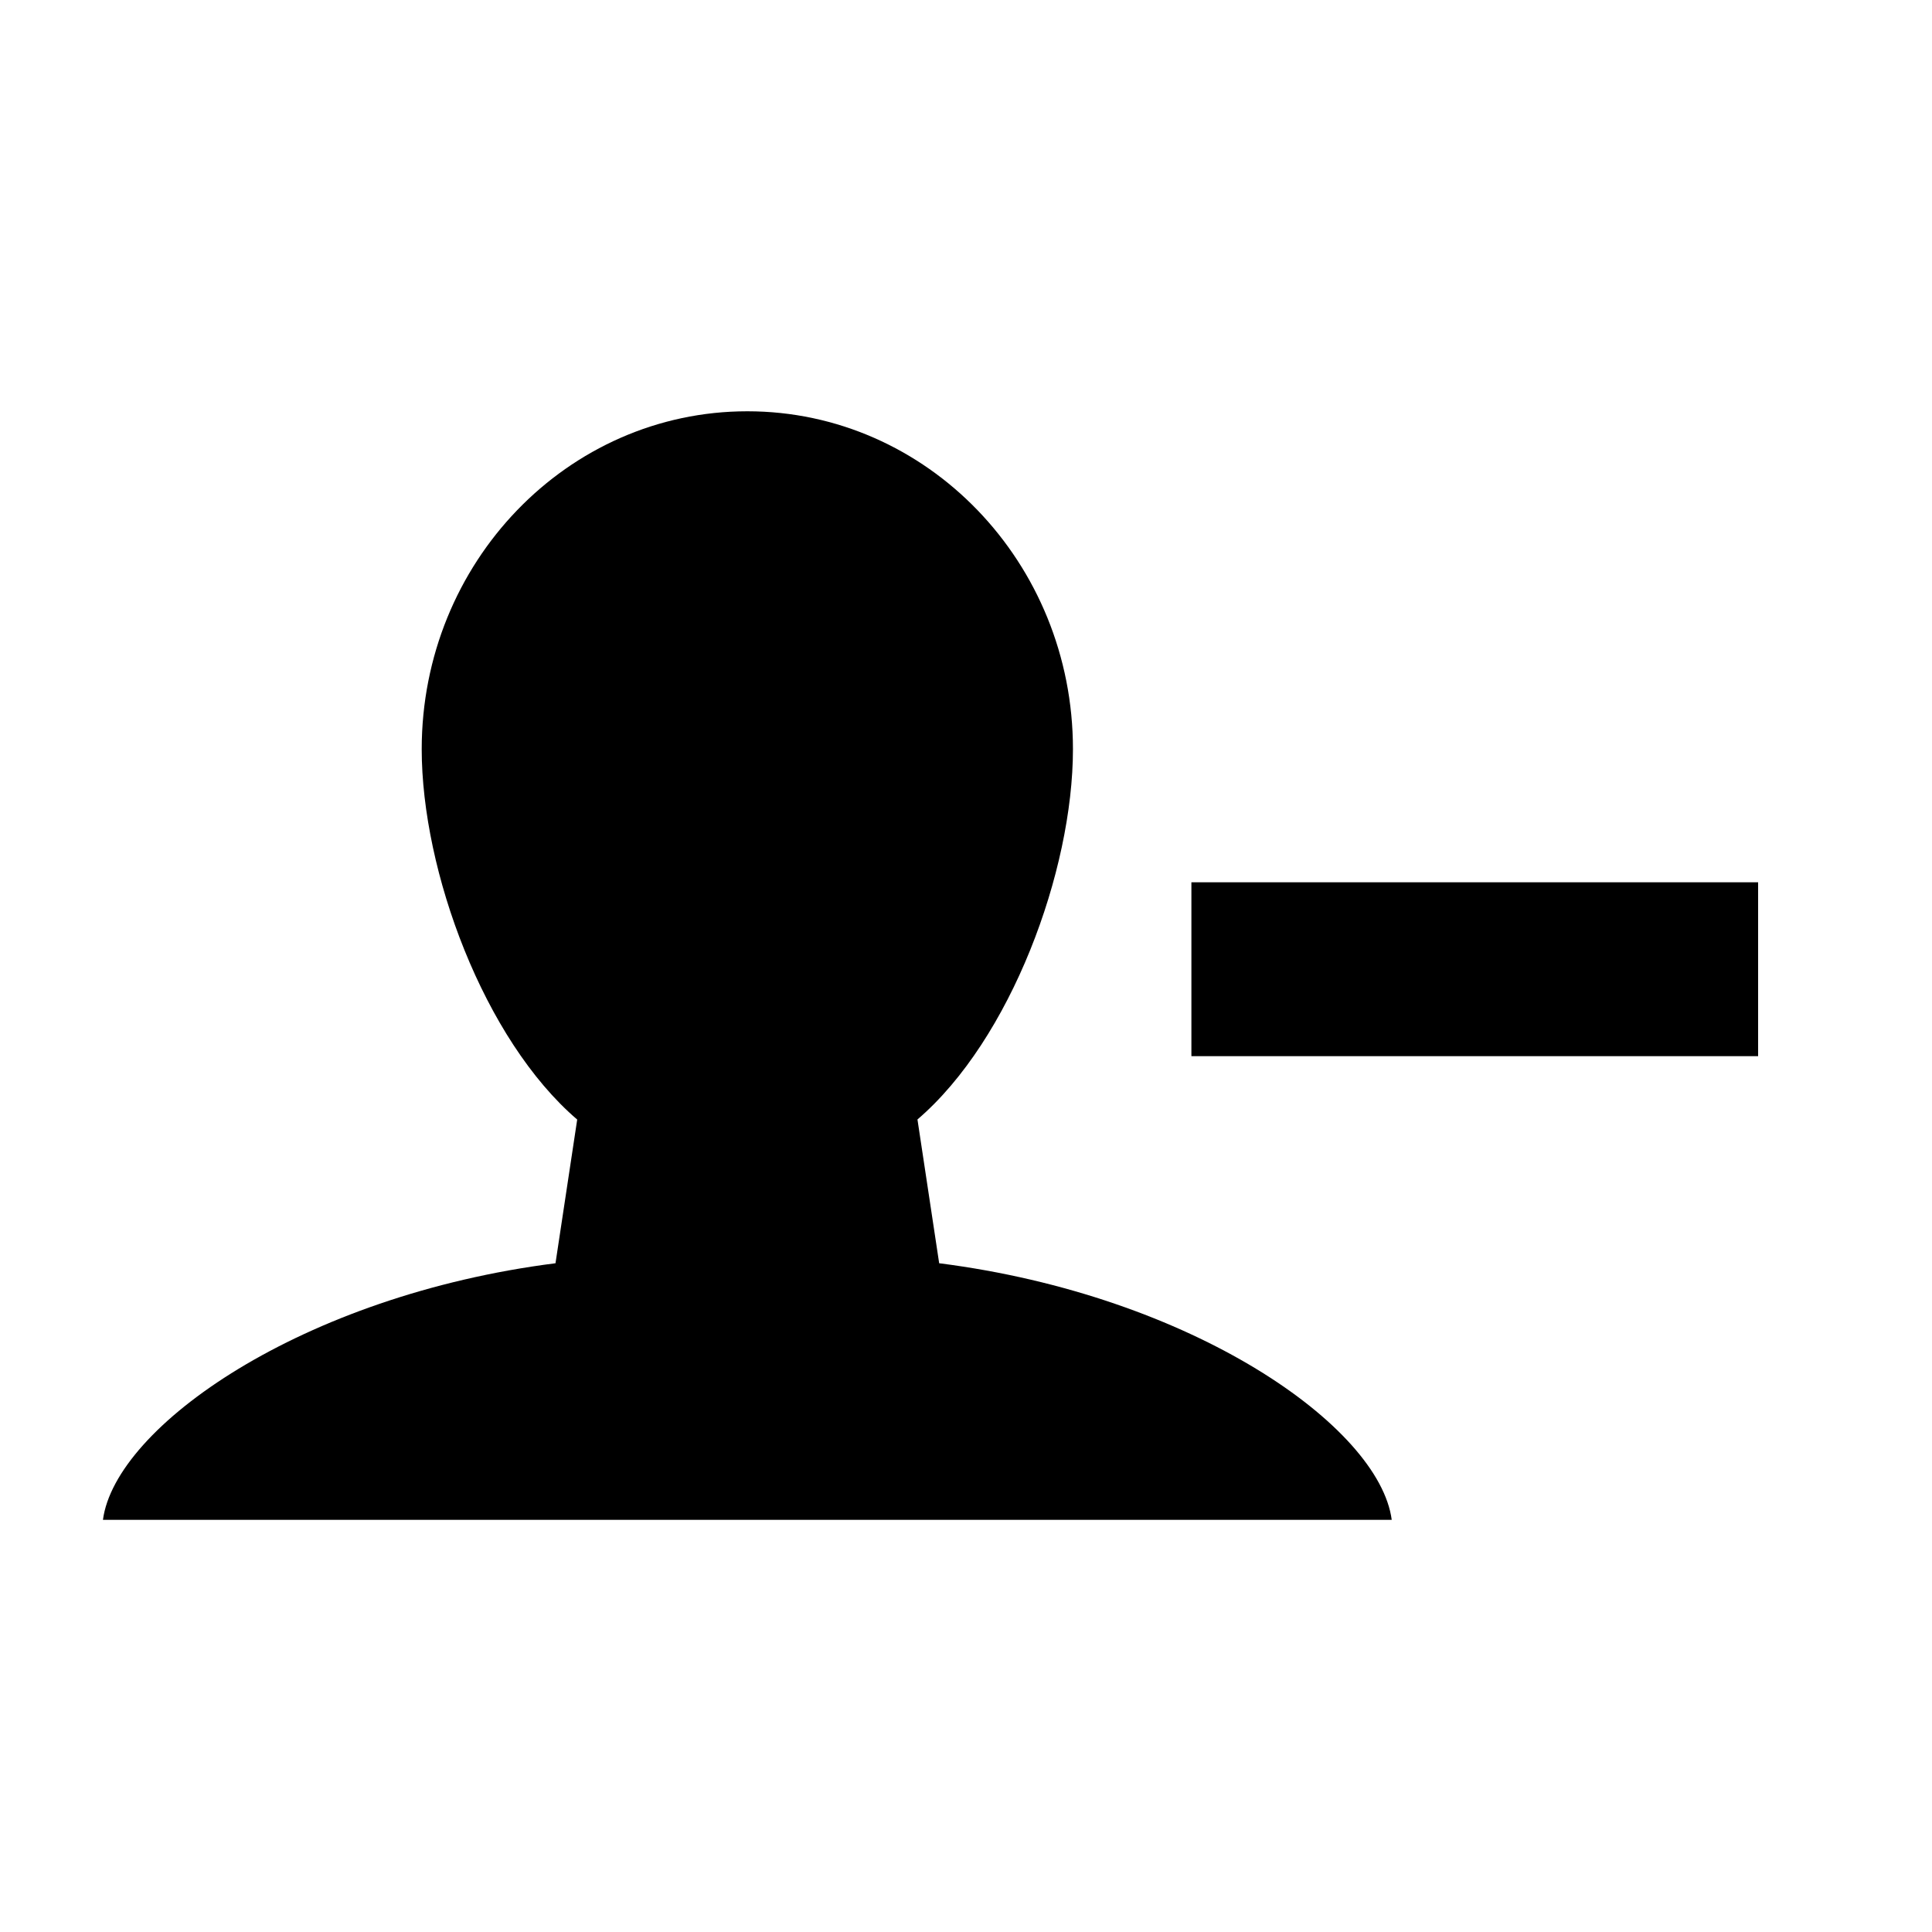
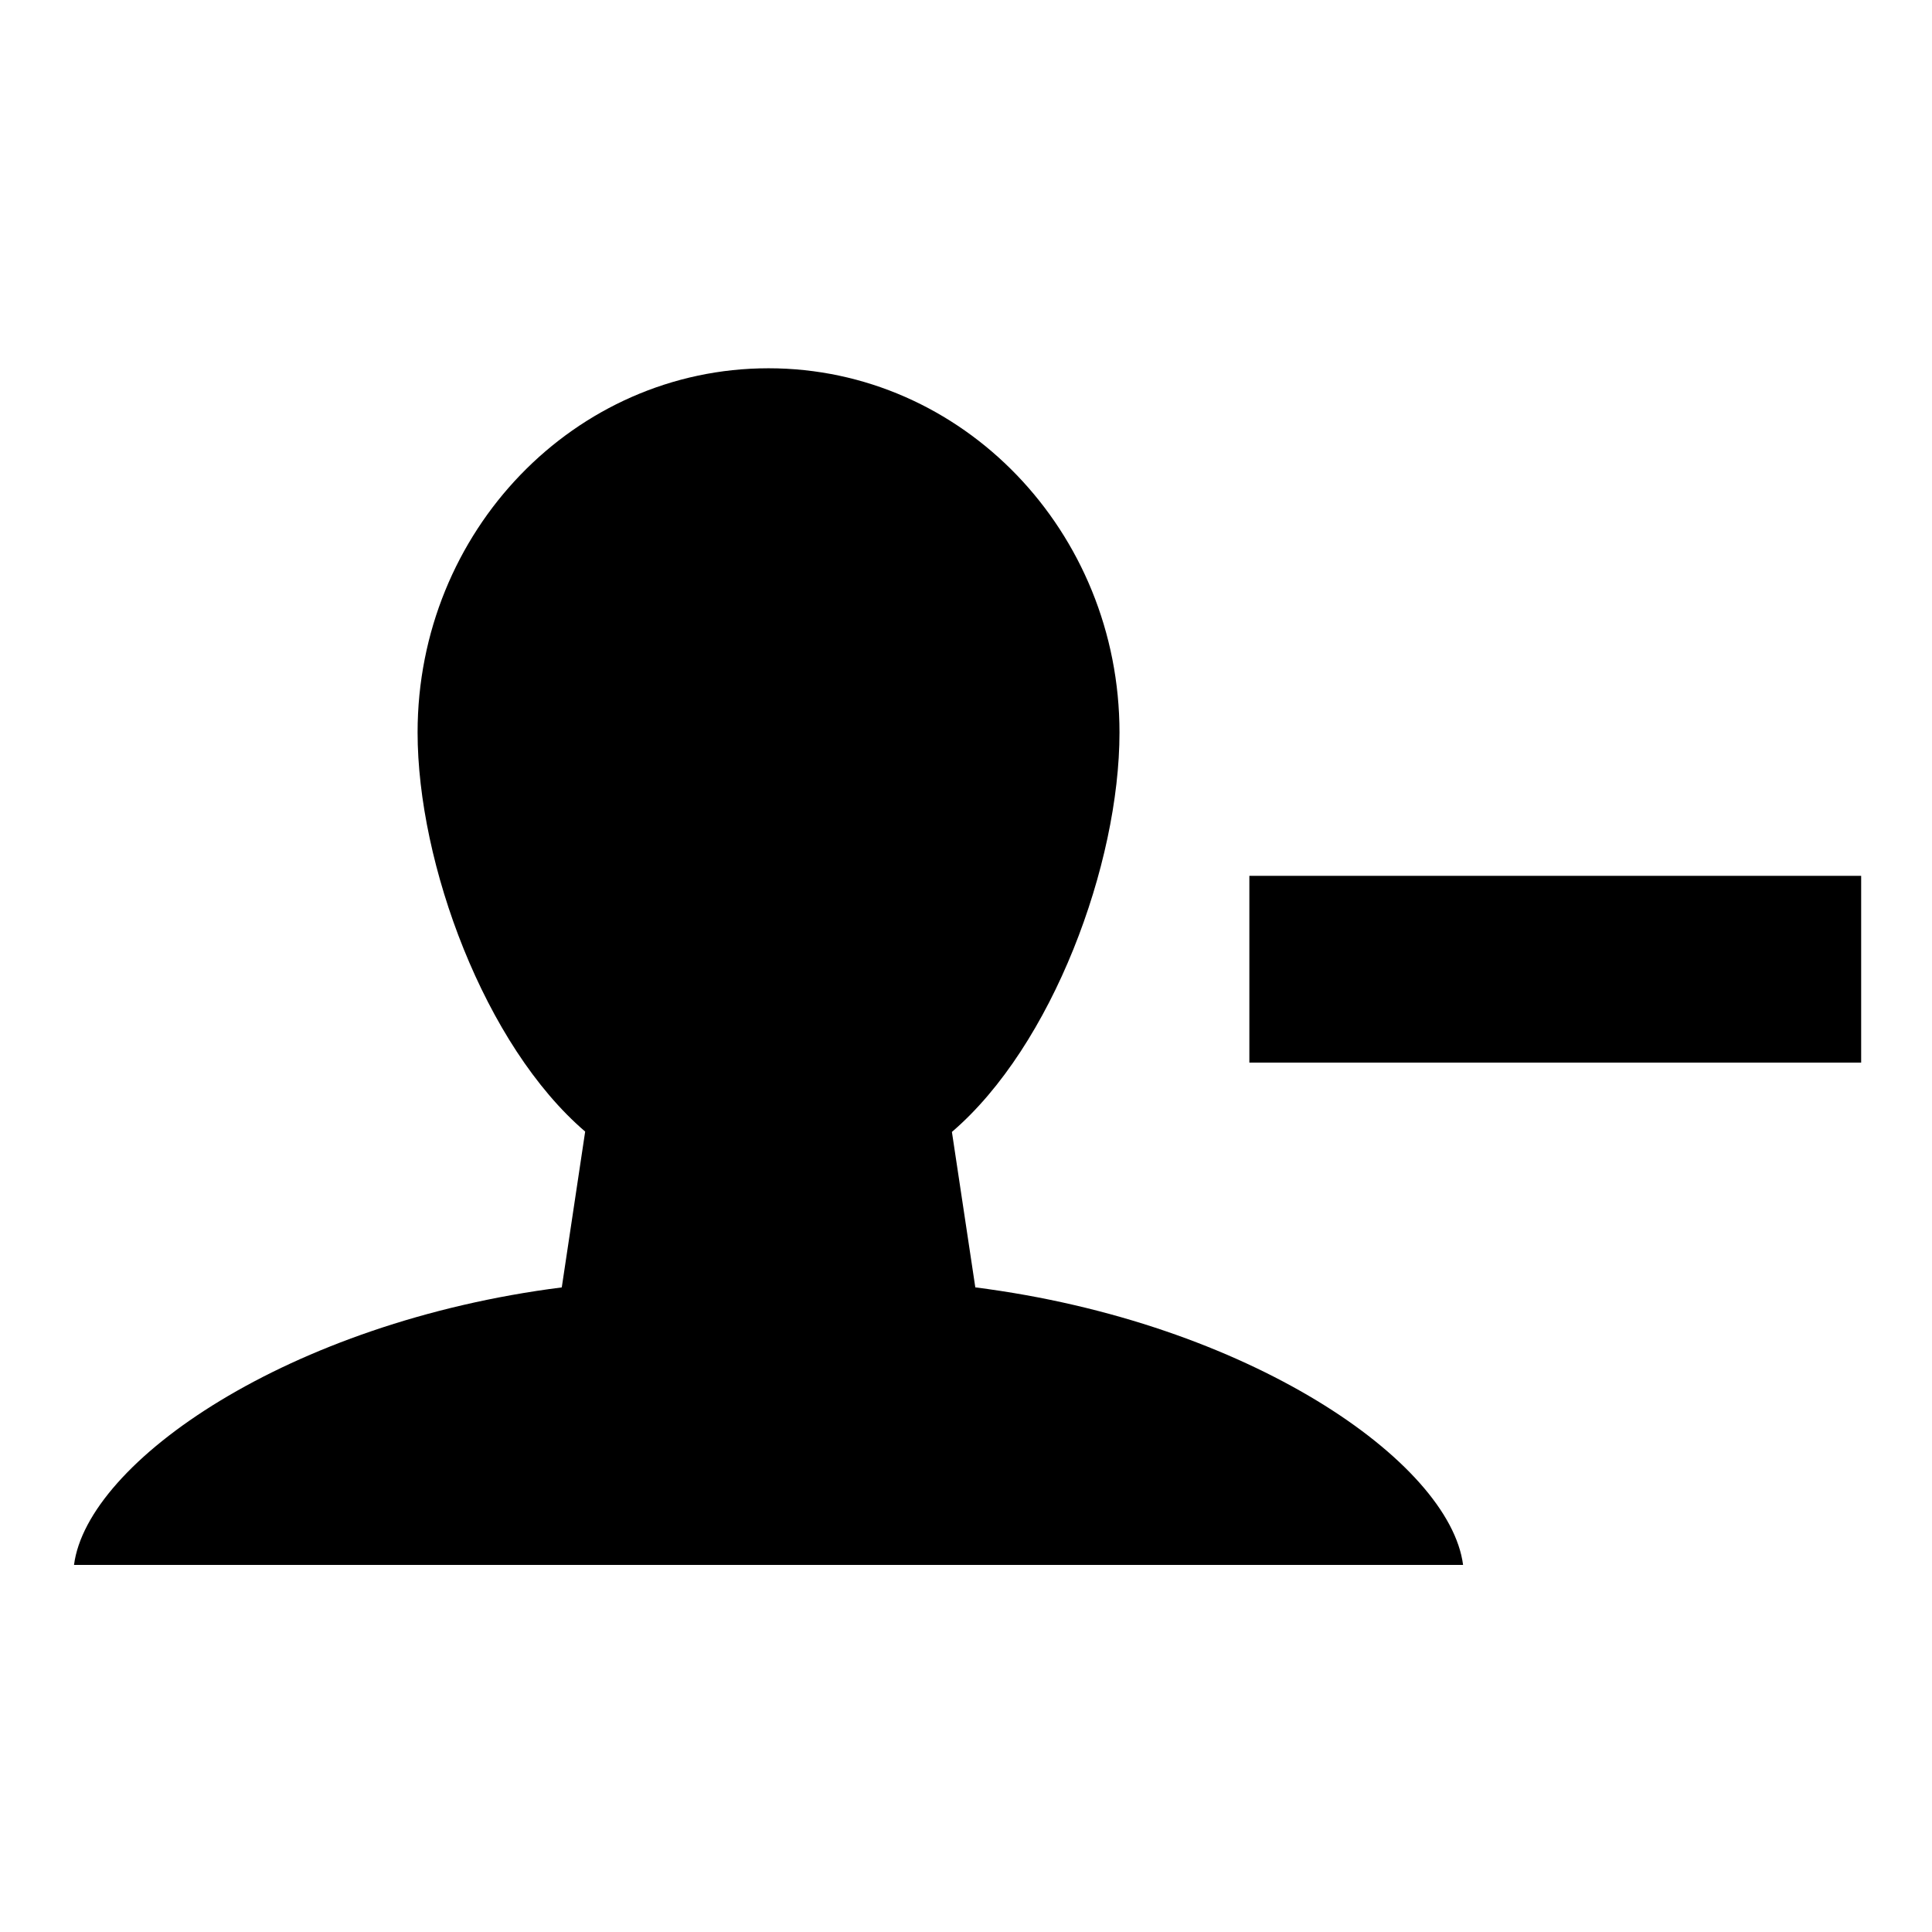
<svg xmlns="http://www.w3.org/2000/svg" version="1.1" id="Layer_1" x="0px" y="0px" width="300px" height="300px" viewBox="0 0 300 300" style="enable-background:new 0 0 300 300;" xml:space="preserve">
  <g id="Restricted">
</g>
  <g id="Help">
</g>
  <g>
-     <path d="M145.834,196.156l-3.371-22.326c14.482-12.404,24.144-38.57,24.144-57.5c0-28.978-22.637-52.466-50.562-52.466   c-27.924,0-50.562,23.494-50.562,52.472c0,18.93,9.661,45.104,24.145,57.509l-3.371,22.311   c-39.387,5.013-68.35,25.367-70.272,39.844h200.122C214.183,221.523,185.22,201.17,145.834,196.156z" />
-     <polygon points="185,164 185,137 273,137 273,164 272.152,164  " />
+     <path d="M151.446,199.904l-3.633-24.139c15.609-13.37,26.021-41.609,26.021-62.013c0-31.232-24.397-56.567-54.495-56.567   s-54.496,25.312-54.496,56.545c0,20.403,10.412,48.61,26.022,61.98l-3.633,24.196C44.781,205.31,13.564,227,11.492,243h215.695   C225.114,227,193.897,205.309,151.446,199.904z" />
+     <polygon points="194,165 194,136 289,136 289,165 287.594,165  " />
  </g>
</svg>
